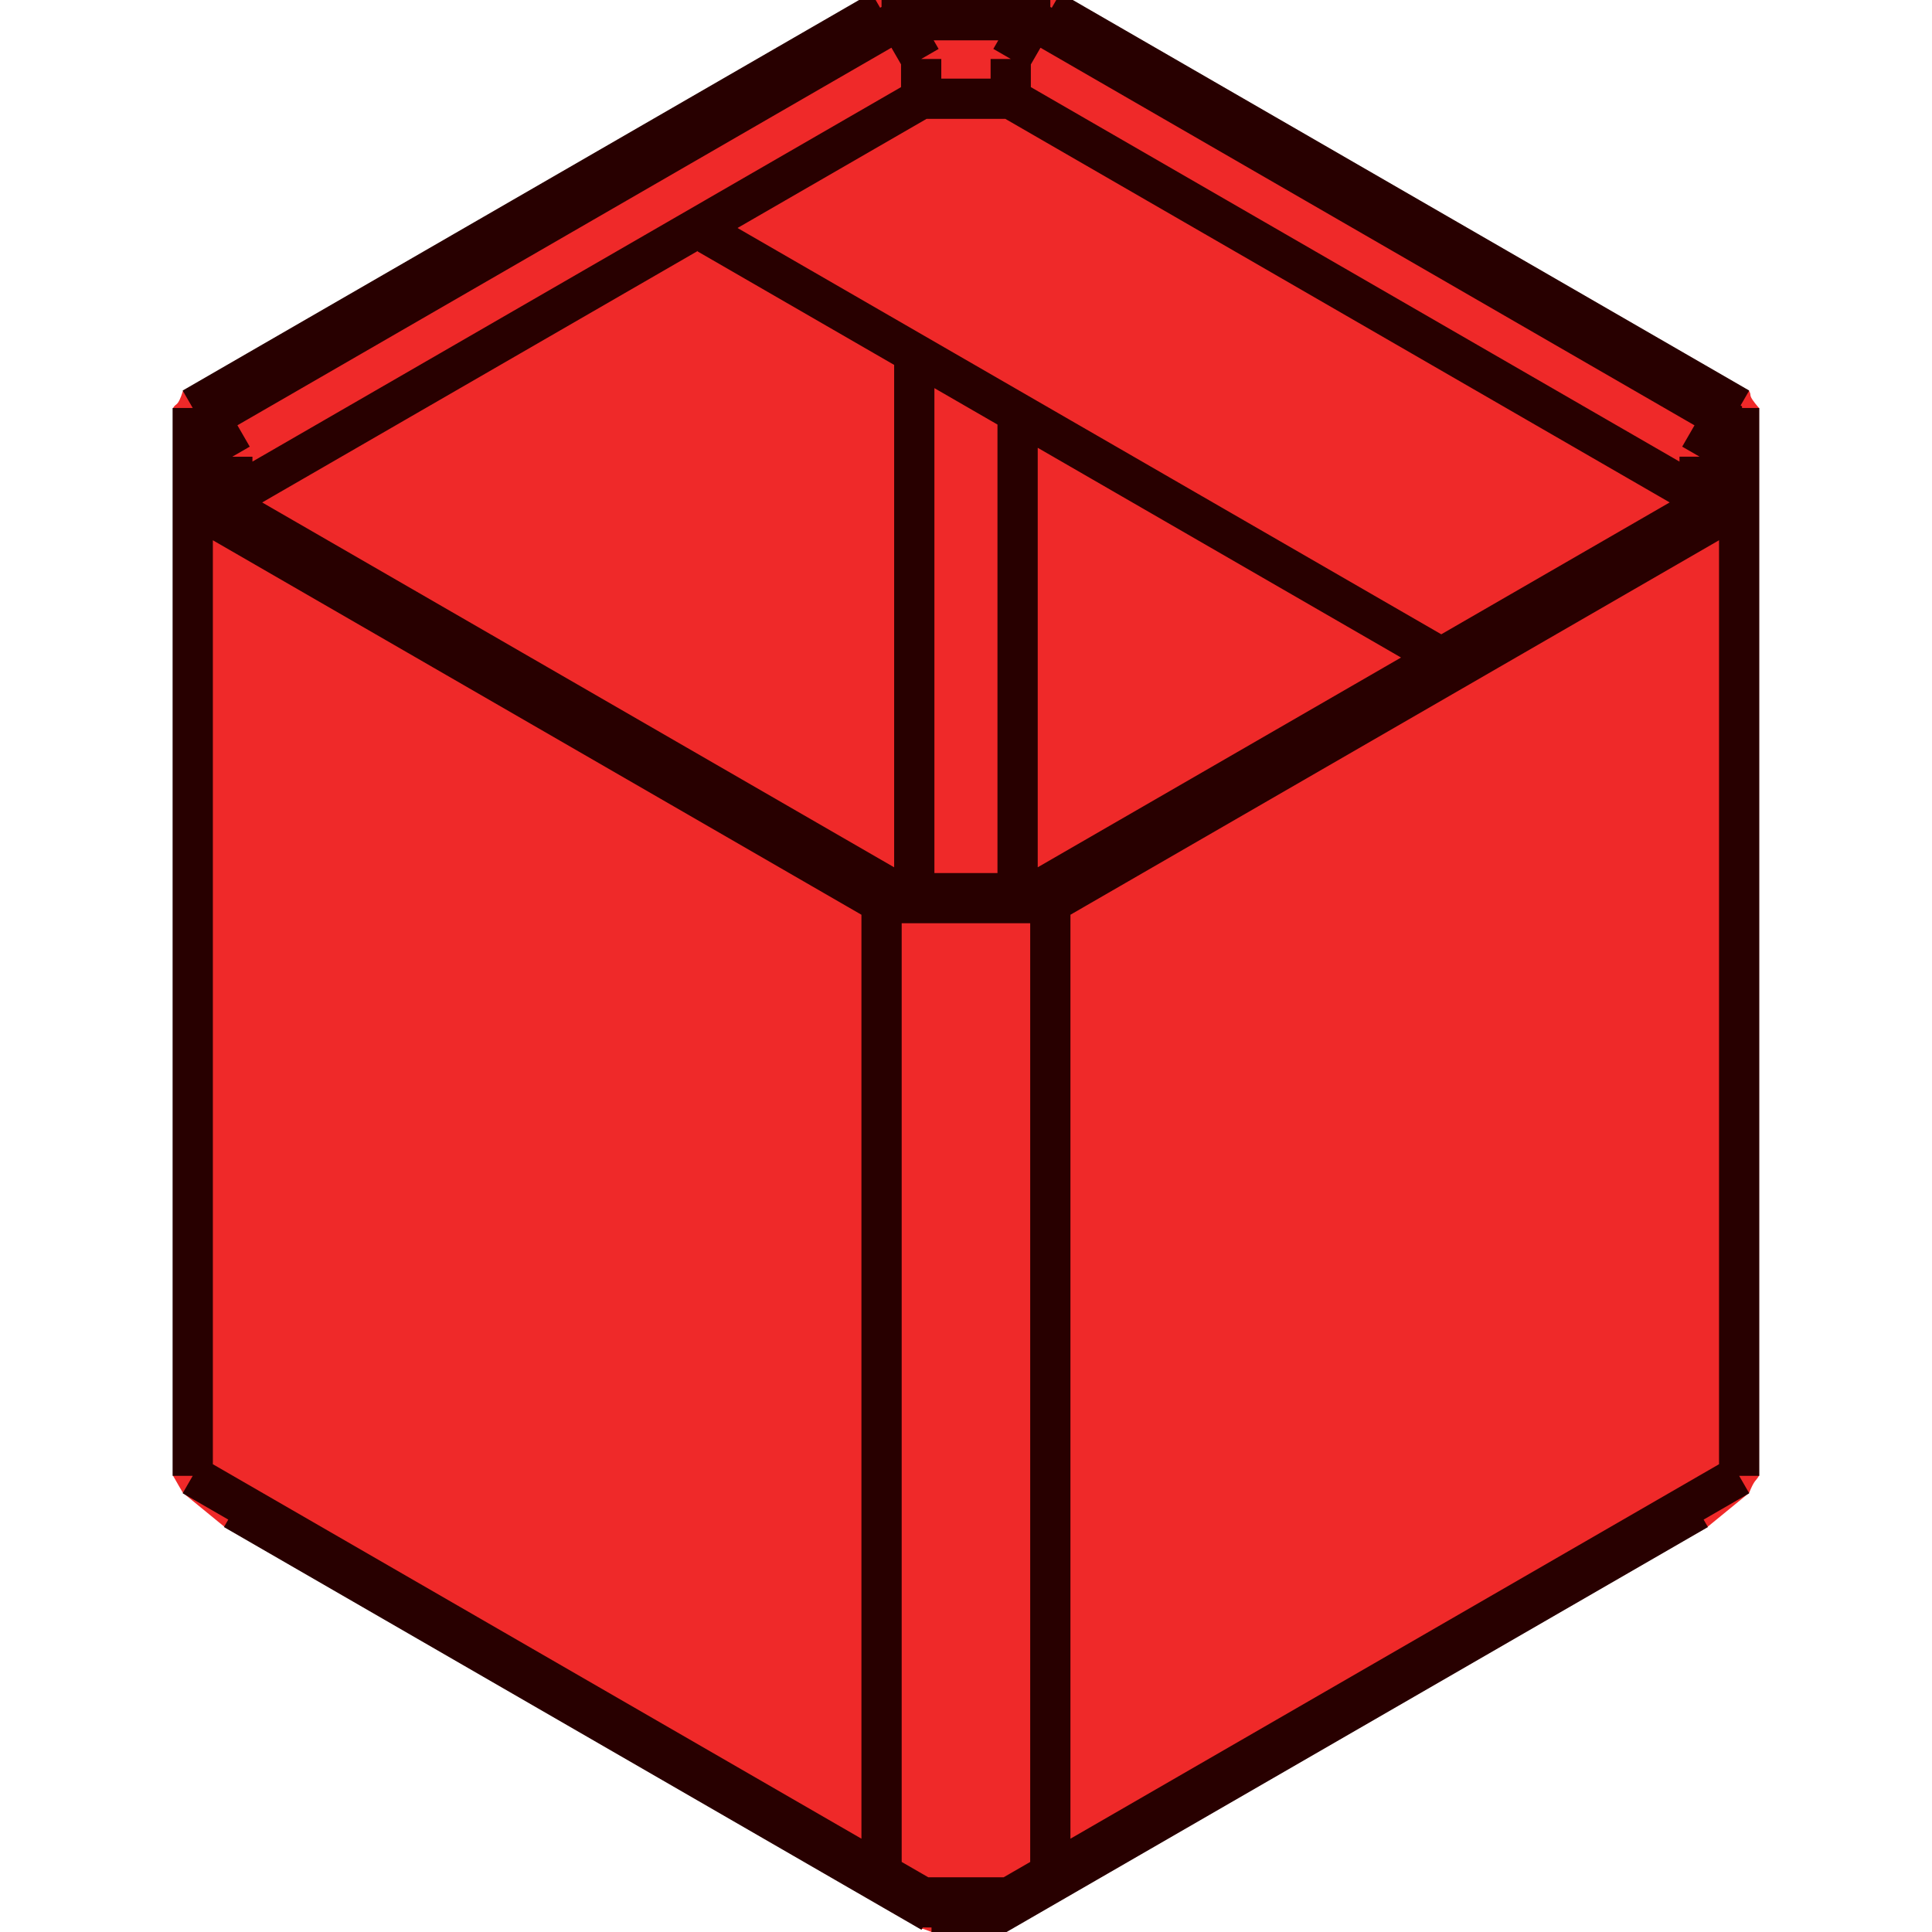
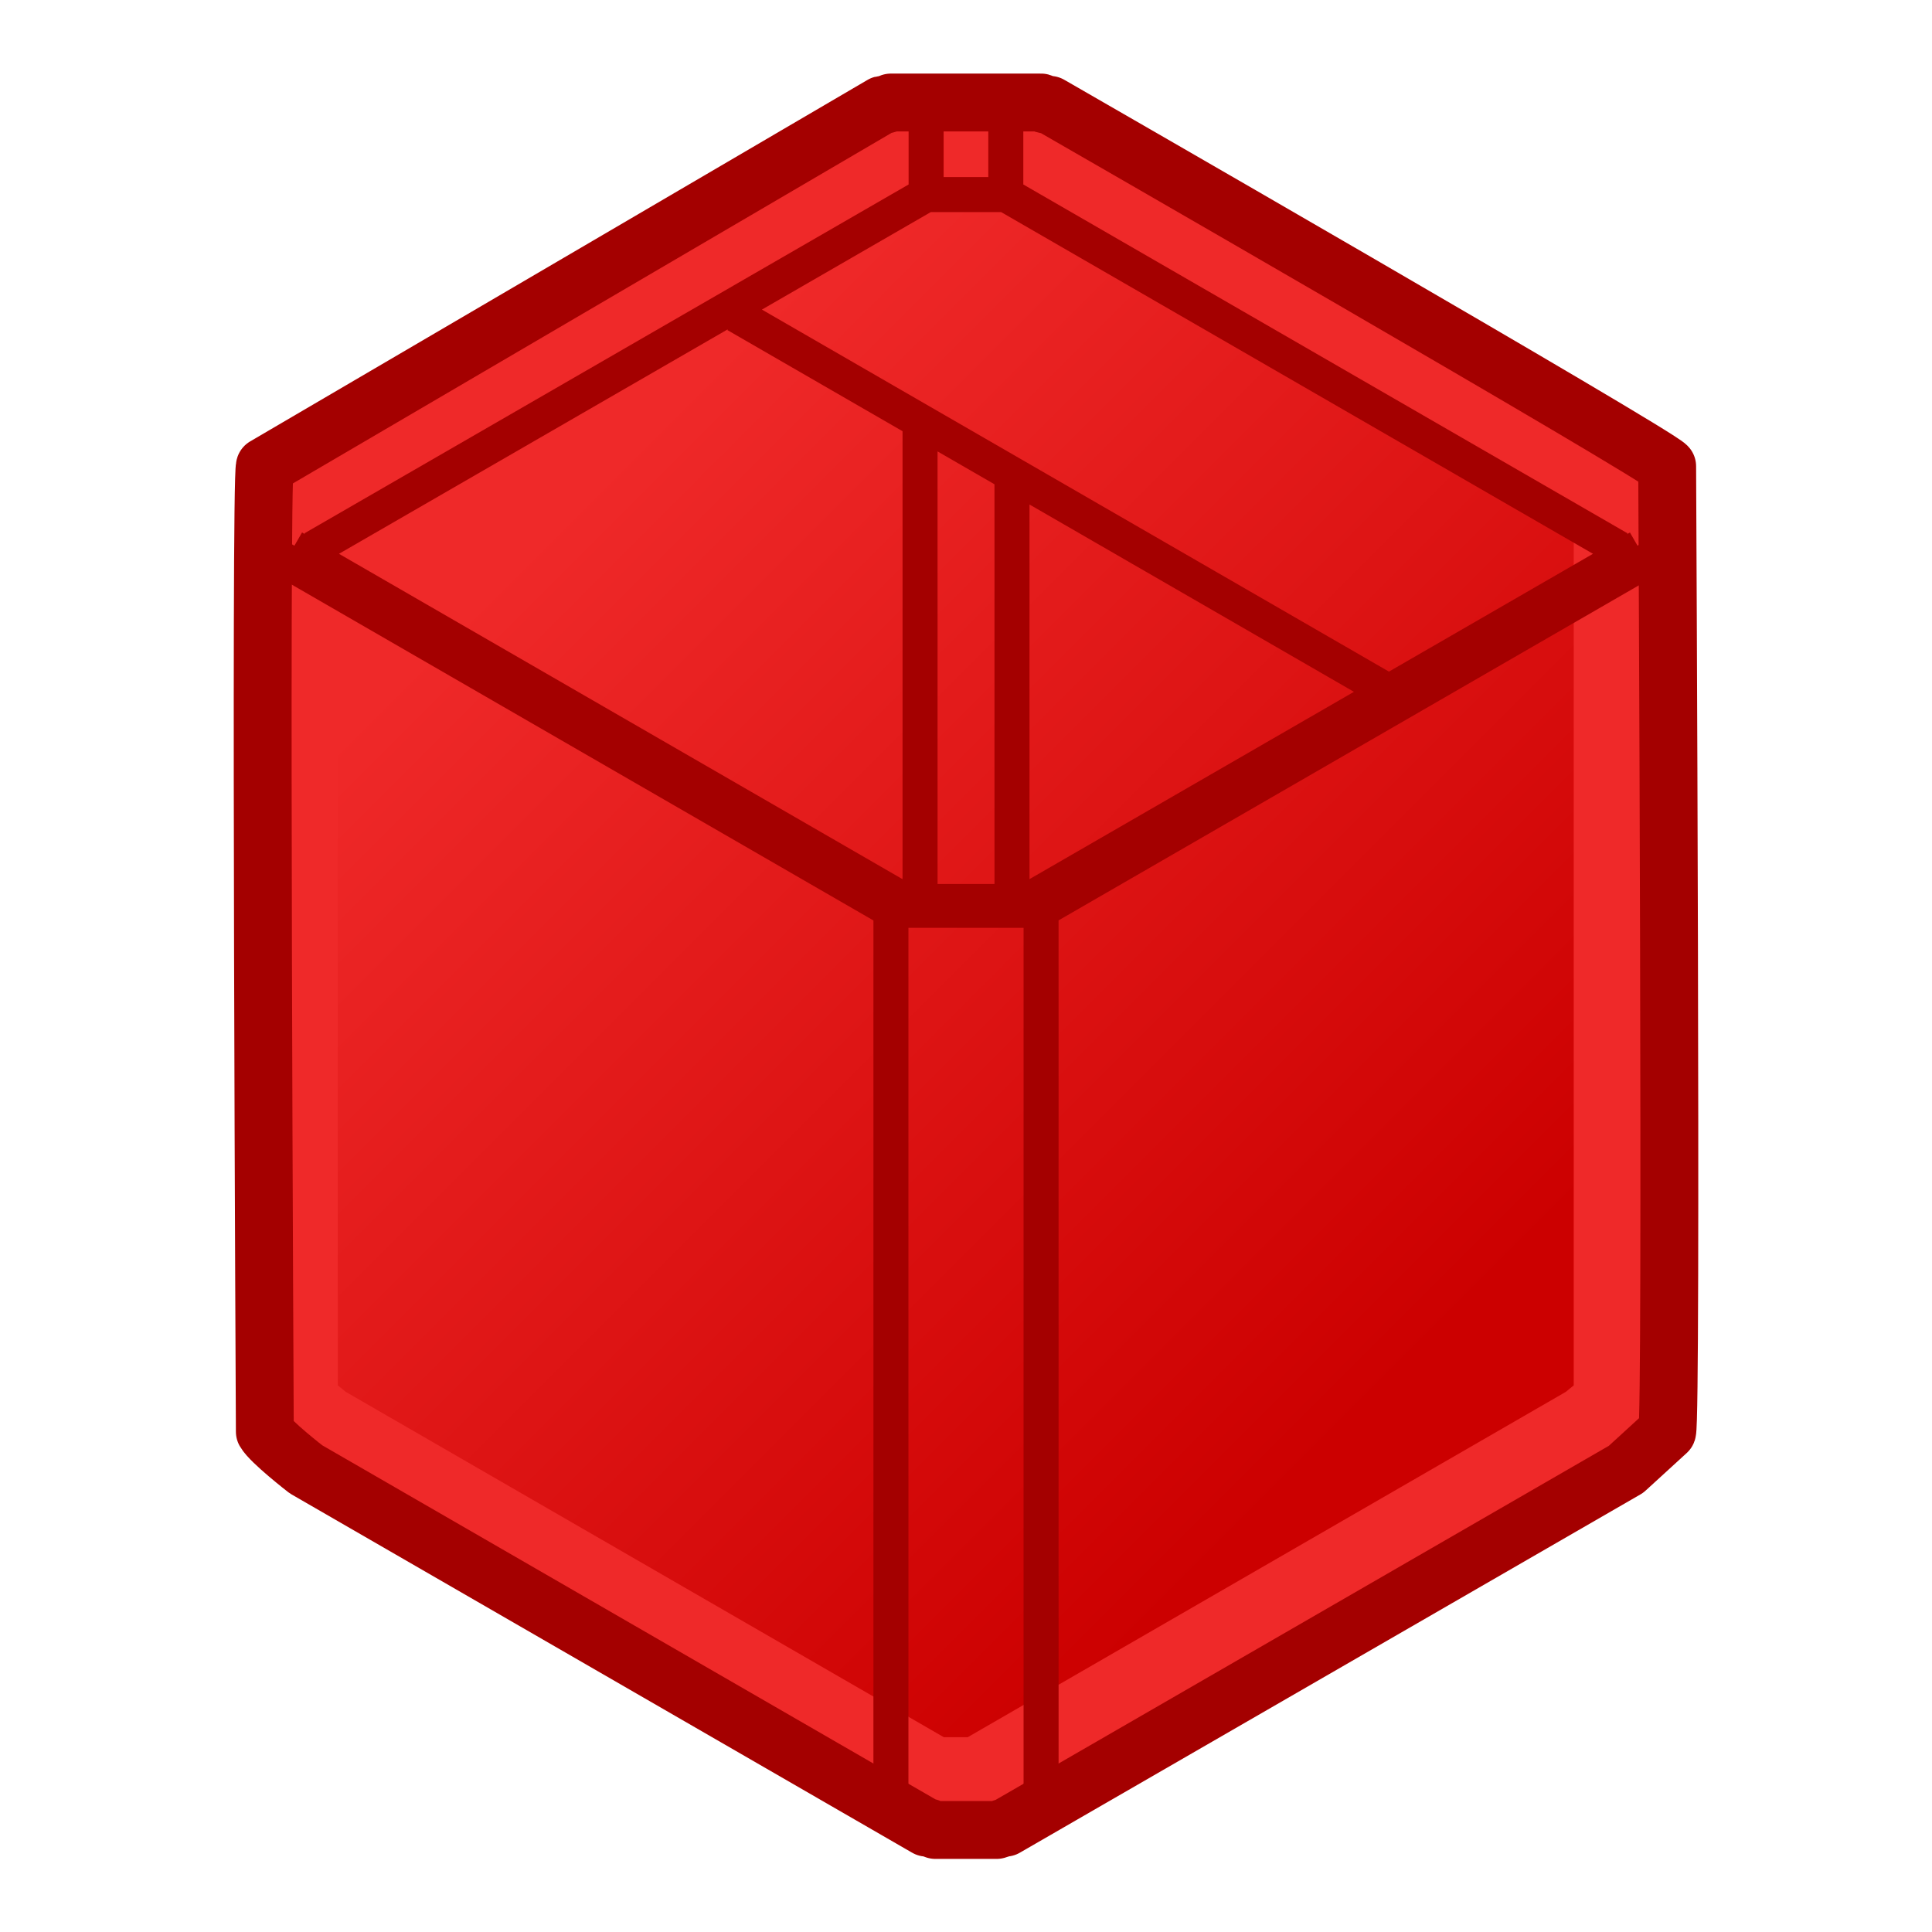
- <svg xmlns="http://www.w3.org/2000/svg" version="1.1" viewBox="0 0 480 480">
-   <path d="m219.04-2.34c-1.755 0.884-2.014 0.541-2.445 0.656l-171.14 98.811c-1.353 4.165-1.63 2.821-2.445 4.234v265.31c1.616 2.87 1.631 2.822 2.445 4.231l10.266 8.399 173.29 100.05c0.09-0.342 0.537-0.03 2.442 0.653h17.11c2.022-0.586 2.289-0.919 2.442-0.653 57.764-33.347 115.53-66.699 173.29-100.05l10.269-8.399c1.372-3.38 1.629-2.821 2.442-4.231v-265.31c-3.055-3.567-1.627-2.821-2.442-4.234l-171.14-98.811c-2.105 0.01-2.074-0.558-2.445-0.656z" color="#000000" fill="#ef2929" stroke-width="1.601" style="-inkscape-stroke:none" />
-   <path d="m251.12 14.65 5.567-9.633m165.58 108.45 5.56-9.633m-370.11 9.633v12.846m0-12.846-5.56-9.633m176.71-89.178-5.567-9.633m27.811 19.515v-9.881m171.15 111.65v-12.846m-193.4-88.93v-9.881m0 9.881-51.348 29.642m73.592-29.642h-22.244m193.4 98.811-171.15-98.811m-73.592 29.642-119.8 69.169m118.09-65.211 182.27 105.23m-105.26 58.543v-119.31m-77.017-47.427v2.965m51.348 163.78v-134.13m-175 16.053v19.273l171.14 98.806h33.377l171.14-98.806v-19.273l-171.14-98.811h-33.377l-171.14 98.811m179.28 371.28h17.111m-19.253-1.236 2.142 1.236m-173.29-100.05 171.15 98.811m21.396 0-2.142 1.236m-19.253-1.236h21.396m-21.396-2.47v2.47m-171.15-101.28v2.47m363.69-2.47v2.47m-171.14 96.341v2.47l171.14-98.811m-192.54 96.341h21.396m-31.664-5.928 10.269 5.928m-181.41-104.74 171.14 98.811m-171.14-339.91 171.14 98.813m41.933 241.1-10.269 5.928m-31.664-247.03h41.933m-41.933 0v241.1m-171.14-364.12v265.31m171.14-364.12-171.14 98.811m213.07-98.811h-41.933m213.07 98.811-171.14-98.811m171.14 123.02v-24.21m0 24.21v241.1m-171.14-142.29v241.1l171.14-98.811m-171.14-142.29 171.14-98.813" fill="none" stroke="#280000" stroke-width="10" />
+ <svg xmlns="http://www.w3.org/2000/svg" xmlns:xlink="http://www.w3.org/1999/xlink" width="64" height="64" viewBox="0 0 64 64" version="1.1" id="svg1">
+   <defs id="defs1">
+     <linearGradient id="linearGradient22">
+       <stop style="stop-color:#ef2929;stop-opacity:1;" offset="0" id="stop22" />
+       <stop style="stop-color:#cc0000;stop-opacity:1;" offset="1" id="stop23" />
+     </linearGradient>
+     <linearGradient xlink:href="#linearGradient22" id="linearGradient31" x1="17.58" y1="17.241" x2="47.099" y2="46.759" gradientUnits="userSpaceOnUse" />
+   </defs>
+   <path d="m 29.512,3.396 c -0.208,0.105 -0.239,0.064 -0.29,0.078 L 8.773,15.448 c -0.161,0.494 0,31.978 0,31.978 0.192,0.341 1.363,1.247 1.363,1.247 l 20.559,11.87 c 0.011,-0.041 0.064,-0.004 0.29,0.077 h 2.03 c 0.24,-0.07 0.272,-0.109 0.29,-0.077 6.853,-3.956 13.706,-7.913 20.559,-11.87 l 1.363,-1.247 c 0.163,-0.401 0,-31.978 0,-31.978 C 54.864,15.025 34.778,3.474 34.778,3.474 c -0.25,0.001 -0.246,-0.066 -0.29,-0.078 z" color="#000000" fill="#ff4f00" stroke-width="0.198" style="display:inline;fill:#ef2929;fill-opacity:1;stroke:#a40000;stroke-width:1.917;stroke-dasharray:none;stroke-opacity:1;stroke-linejoin:round" id="path1-35" />
+   <path id="path10" style="display:inline;fill:url(#linearGradient31);stroke:none;stroke-width:2;stroke-dasharray:none;stroke-opacity:1" d="M 30.051,5.174 10.641,16.381 v 30.285 l 0.273,0.223 20.674,11.938 h 0.824 c 6.891,-3.978 13.782,-7.957 20.672,-11.936 l 0.275,-0.225 V 16.381 L 33.949,5.174 Z" transform="matrix(0.9584067,0,0,0.9584067,0.9919835,1.167342)" />
+   <path d="M 250.951,27.558 V 1.052 M 229.011,27.555 V 1.052 m 0,26.503 -50.628,29.227 m 72.561,-29.227 h -21.932 m 190.69,97.426 -168.75,-97.426 m -72.561,29.227 -118.12,68.2 m 116.44,-64.297 179.72,103.76 m -103.78,57.723 v -117.64 m -75.938,-46.762 v 2.924 m 50.628,161.48 v -132.25 m -172.55,34.831 168.74,97.421 h 32.909 l 168.74,-97.421 m -374.597,2.427 168.74,97.428 m 0,-0.005 h 41.345 m -41.345,0 v 248.026 m 41.335,-248.036 v 248.036 m 0,-248.042 168.74,-97.428" fill="none" stroke="#b21209" stroke-width="9.638" id="path2-6" style="display:inline;stroke:#a40000" transform="matrix(0.1203268,0,0,0.1203268,3.122714,3.130337)" />
</svg>
